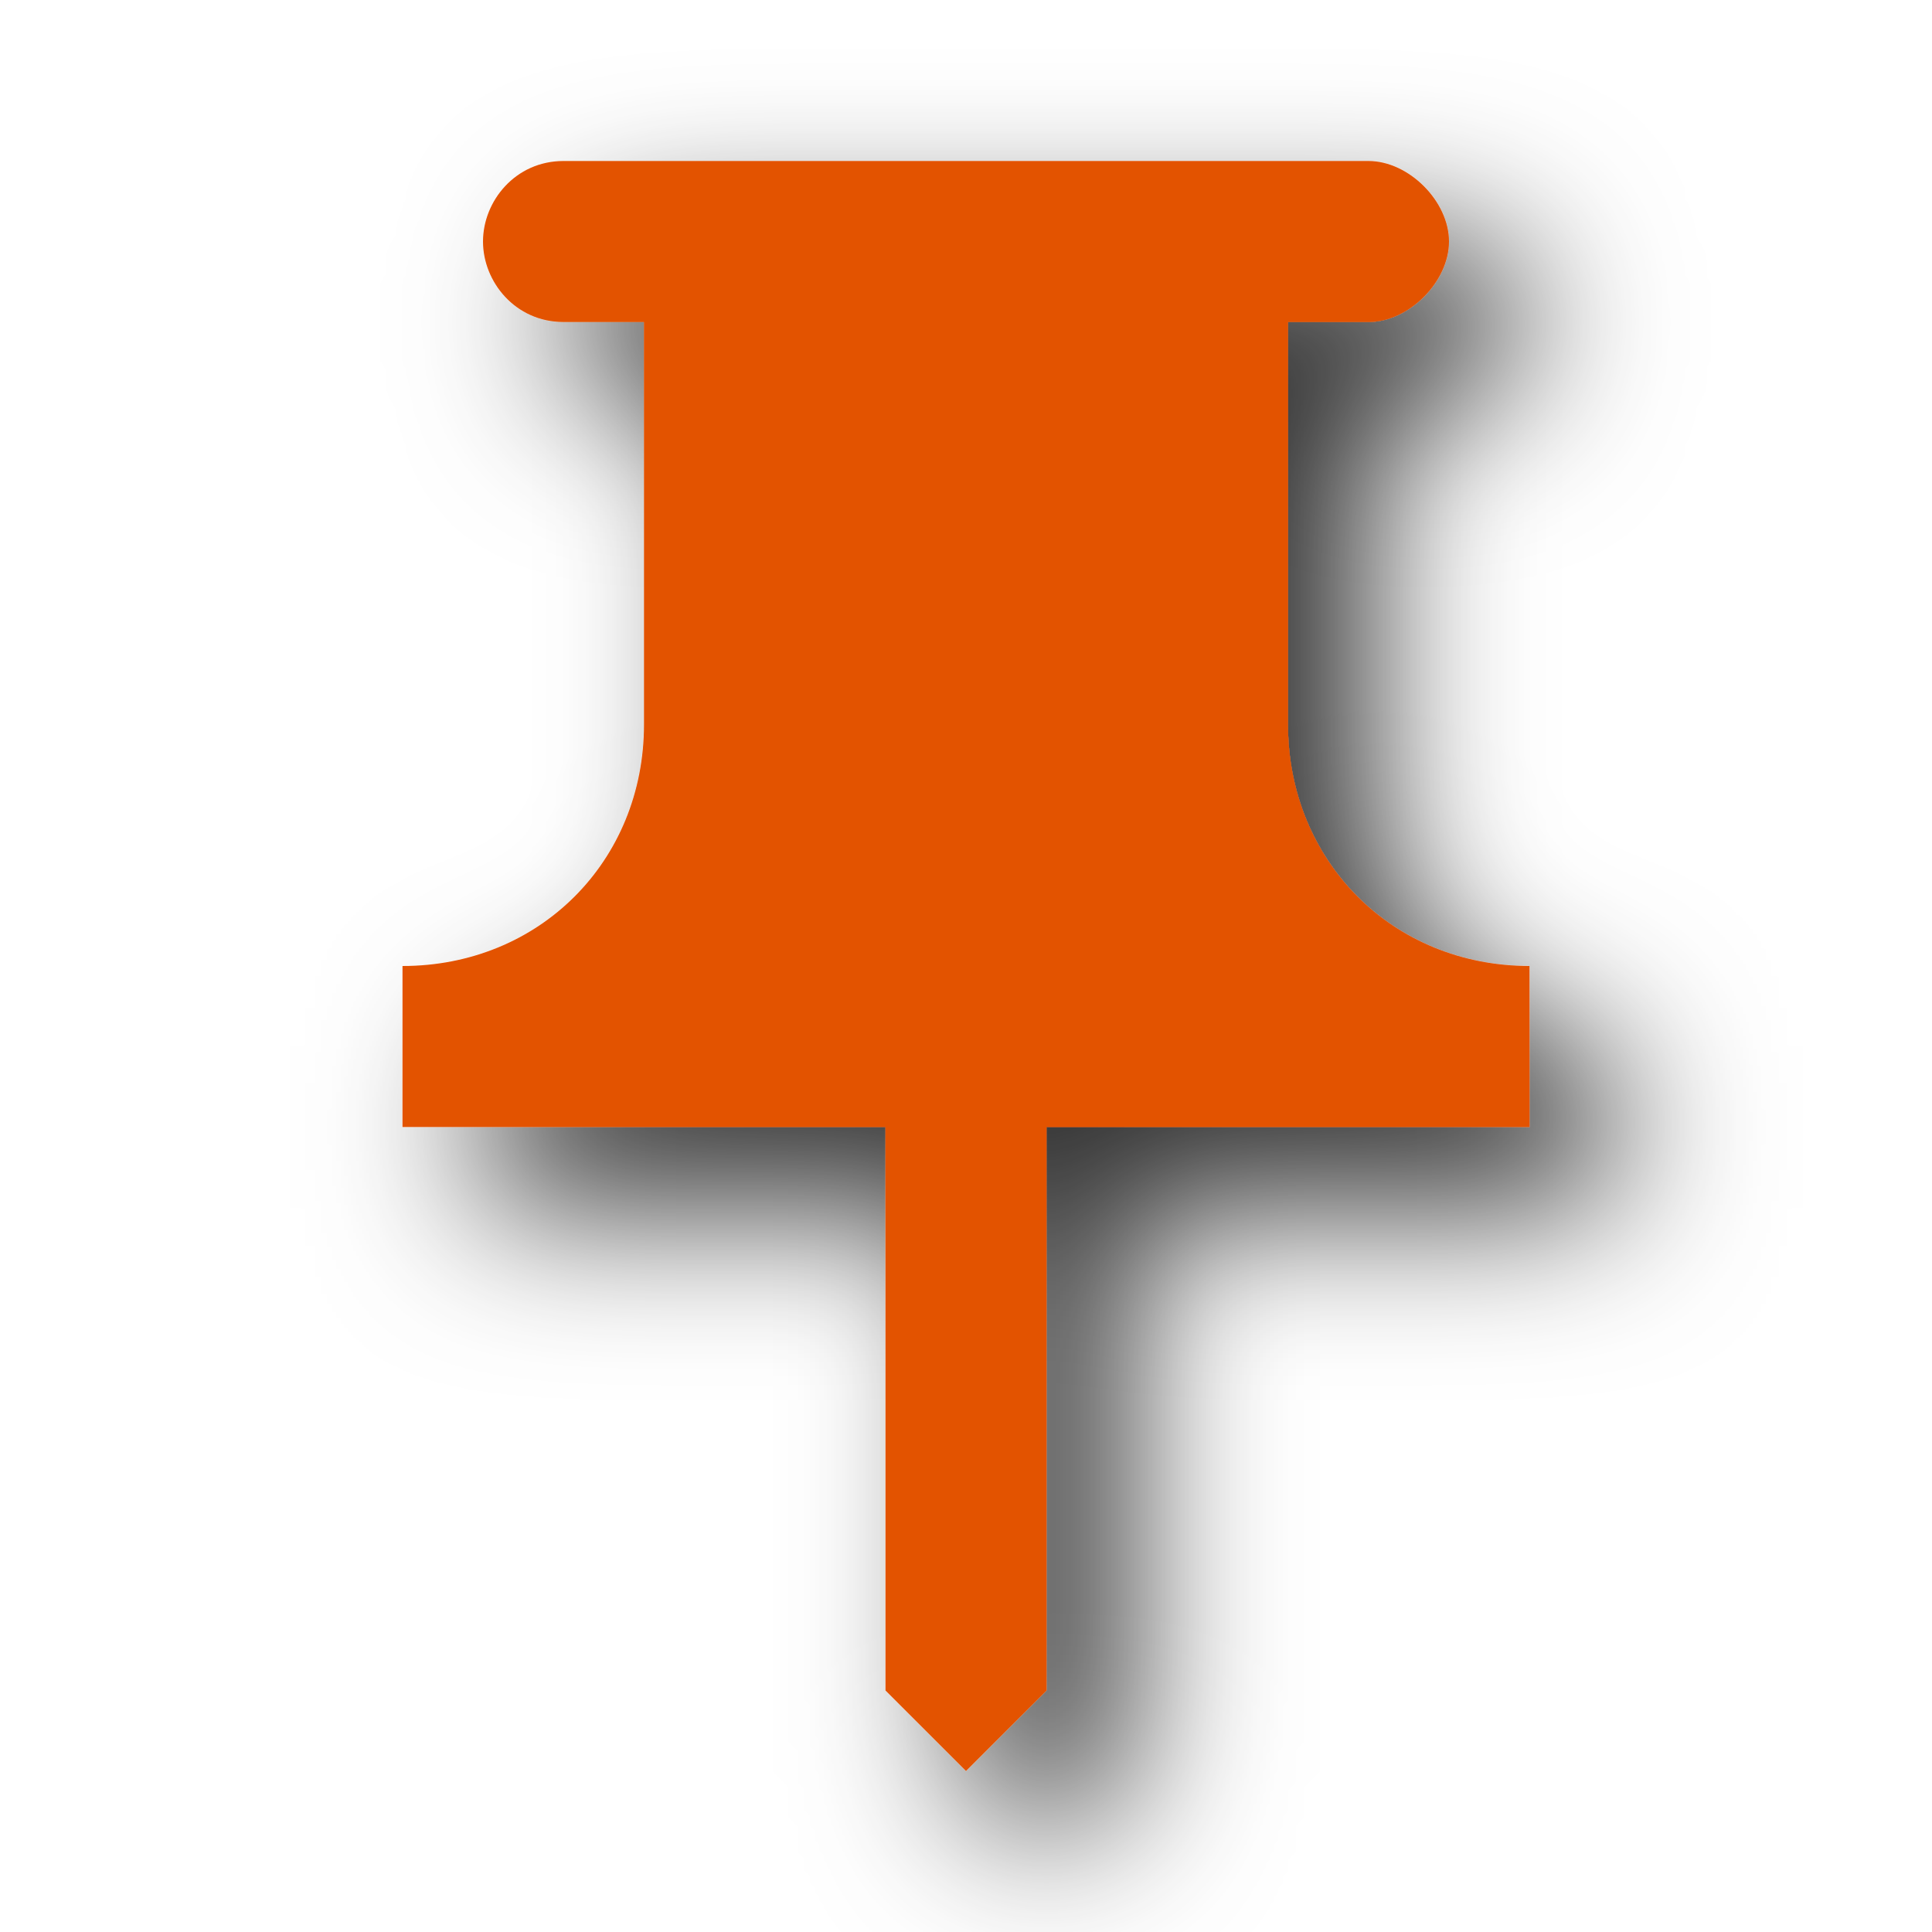
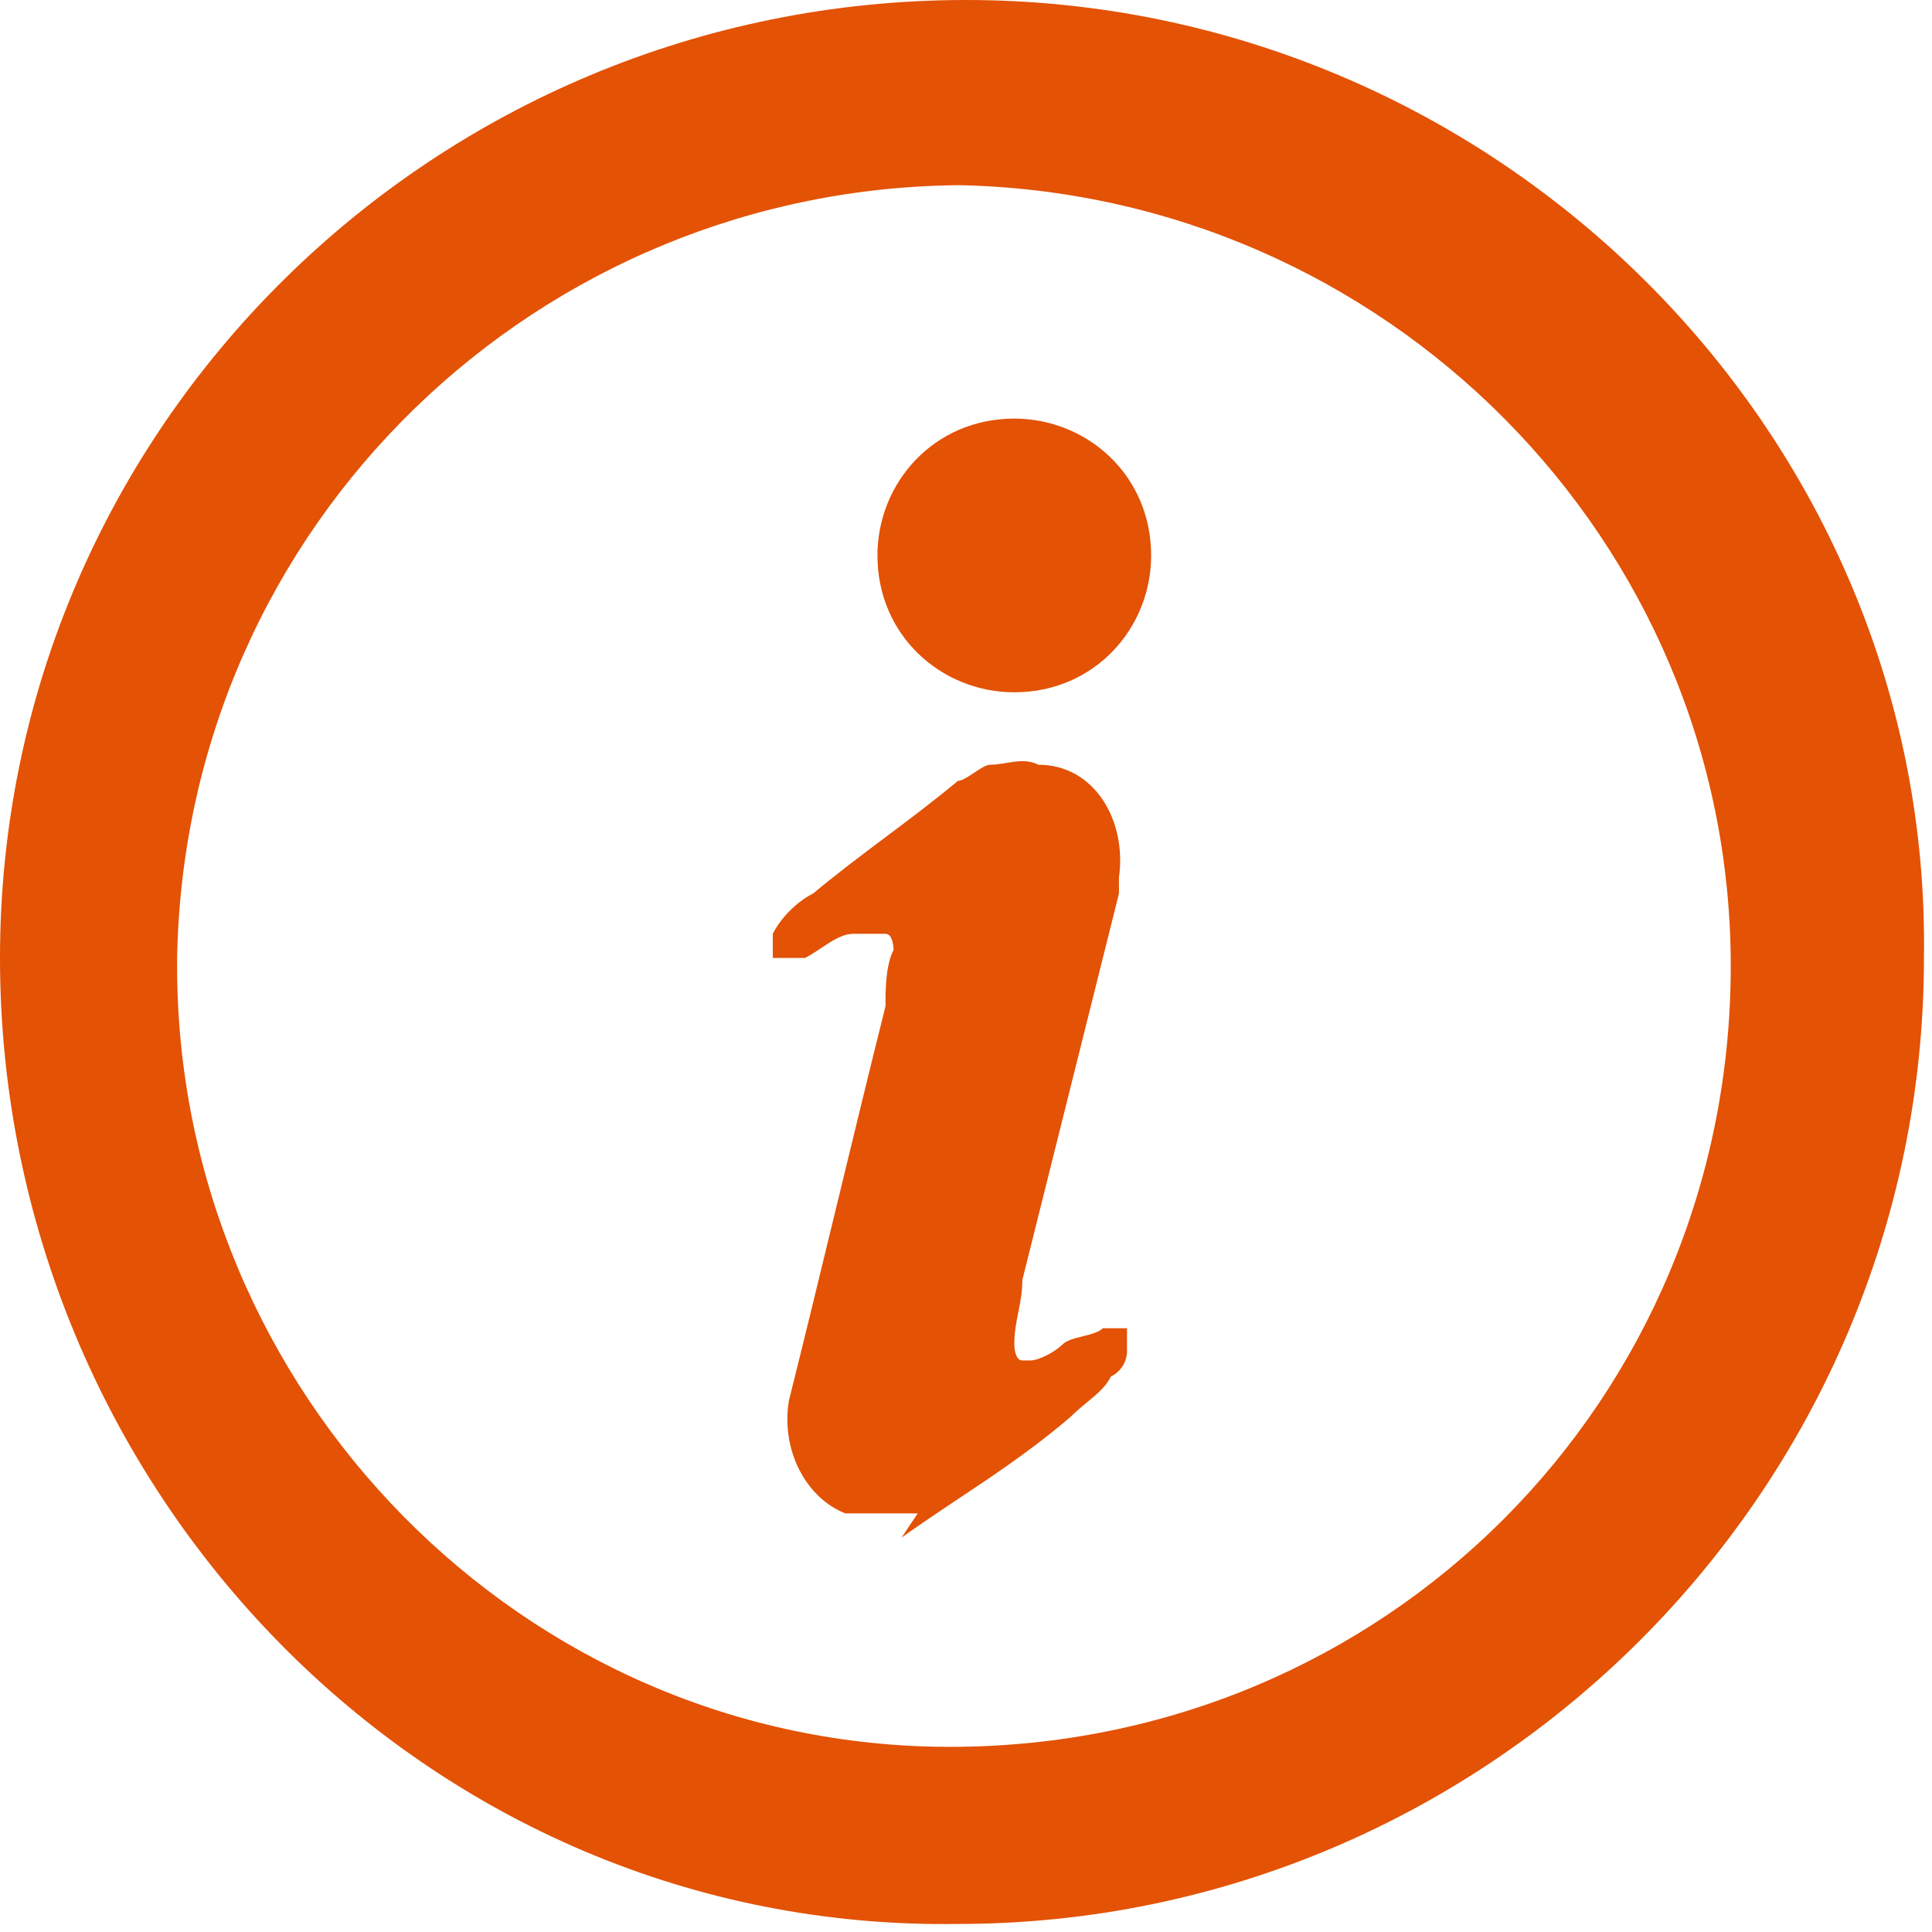
- <svg xmlns="http://www.w3.org/2000/svg" id="Layer_1" version="1.1" viewBox="0 0 24 24">
+ <svg xmlns="http://www.w3.org/2000/svg" id="Layer_2" version="1.1" viewBox="0 0 24 24">
  <defs>
    <style>
      .st0 {
-         fill: none;
-       }
- 
-       .st1 {
-         filter: url(#drop-shadow-1);
-       }
- 
-       .st2 {
        fill: #e35205;
-         fill-rule: evenodd;
      }
    </style>
-     <filter id="drop-shadow-1" x="3" y="0" width="20" height="26" filterUnits="userSpaceOnUse">
-       <feOffset dx="1" dy="1" />
-       <feGaussianBlur result="blur" stdDeviation="1" />
-       <feFlood flood-color="#000" flood-opacity=".8" />
-       <feComposite in2="blur" operator="in" />
-       <feComposite in="SourceGraphic" />
-     </filter>
  </defs>
-   <rect class="st0" width="24" height="24" />
-   <g class="st1">
-     <path class="st2" d="M16,9v-5h1c.5,0,1-.5,1-1h0c0-.5-.5-1-1-1H7c-.6,0-1,.5-1,1h0c0,.5.4,1,1,1h1v5c0,1.7-1.3,3-3,3h0v2h6v7l1,1,1-1v-7h6v-2h0c-1.7,0-3-1.3-3-3Z" />
-   </g>
+   <path class="st0" d="M12,0c6.6,0,12,5.4,11.9,11.9,0,6.6-5.4,12-12,12h0C5.3,24,0,18.5,0,11.9,0,5.3,5.4,0,12,0ZM12,2.3c-5.3,0-9.7,4.2-9.8,9.6,0,0,0,0,0,.1,0,5.3,4.3,9.7,9.6,9.7,5.4,0,9.7-4.3,9.7-9.7,0,0,0,0,0,0,0-5.3-4.3-9.6-9.6-9.7Z" />
+   <path class="st0" d="M11.4,18.8h-.9s0,0,0,0c-.5-.2-.8-.8-.7-1.4.4-1.6.8-3.3,1.2-4.9,0-.2,0-.5.1-.7,0,0,0-.2-.1-.2,0,0,0,0-.1,0,0,0-.2,0-.3,0-.2,0-.4.2-.6.3-.1,0-.3,0-.4,0v-.3c.1-.2.3-.4.5-.5.6-.5,1.2-.9,1.8-1.4.1,0,.3-.2.4-.2.2,0,.4-.1.6,0,.7,0,1.1.7,1,1.4,0,0,0,.1,0,.2-.4,1.6-.8,3.2-1.2,4.8,0,.3-.1.5-.1.8,0,0,0,.2.1.2,0,0,0,0,.1,0,.1,0,.3-.1.4-.2s.4-.1.5-.2c.1,0,.2,0,.3,0,0,0,0,.2,0,.3,0,0,0,.2-.2.3-.1.2-.3.3-.5.5-.7.6-1.4,1-2.1,1.5Z" />
+   <path class="st0" d="M12.6,8.6c-.9,0-1.7-.7-1.7-1.7,0-.9.7-1.7,1.7-1.7.9,0,1.7.7,1.7,1.7,0,0,0,0,0,0,0,.9-.7,1.7-1.7,1.7,0,0,0,0,0,0Z" />
</svg>
